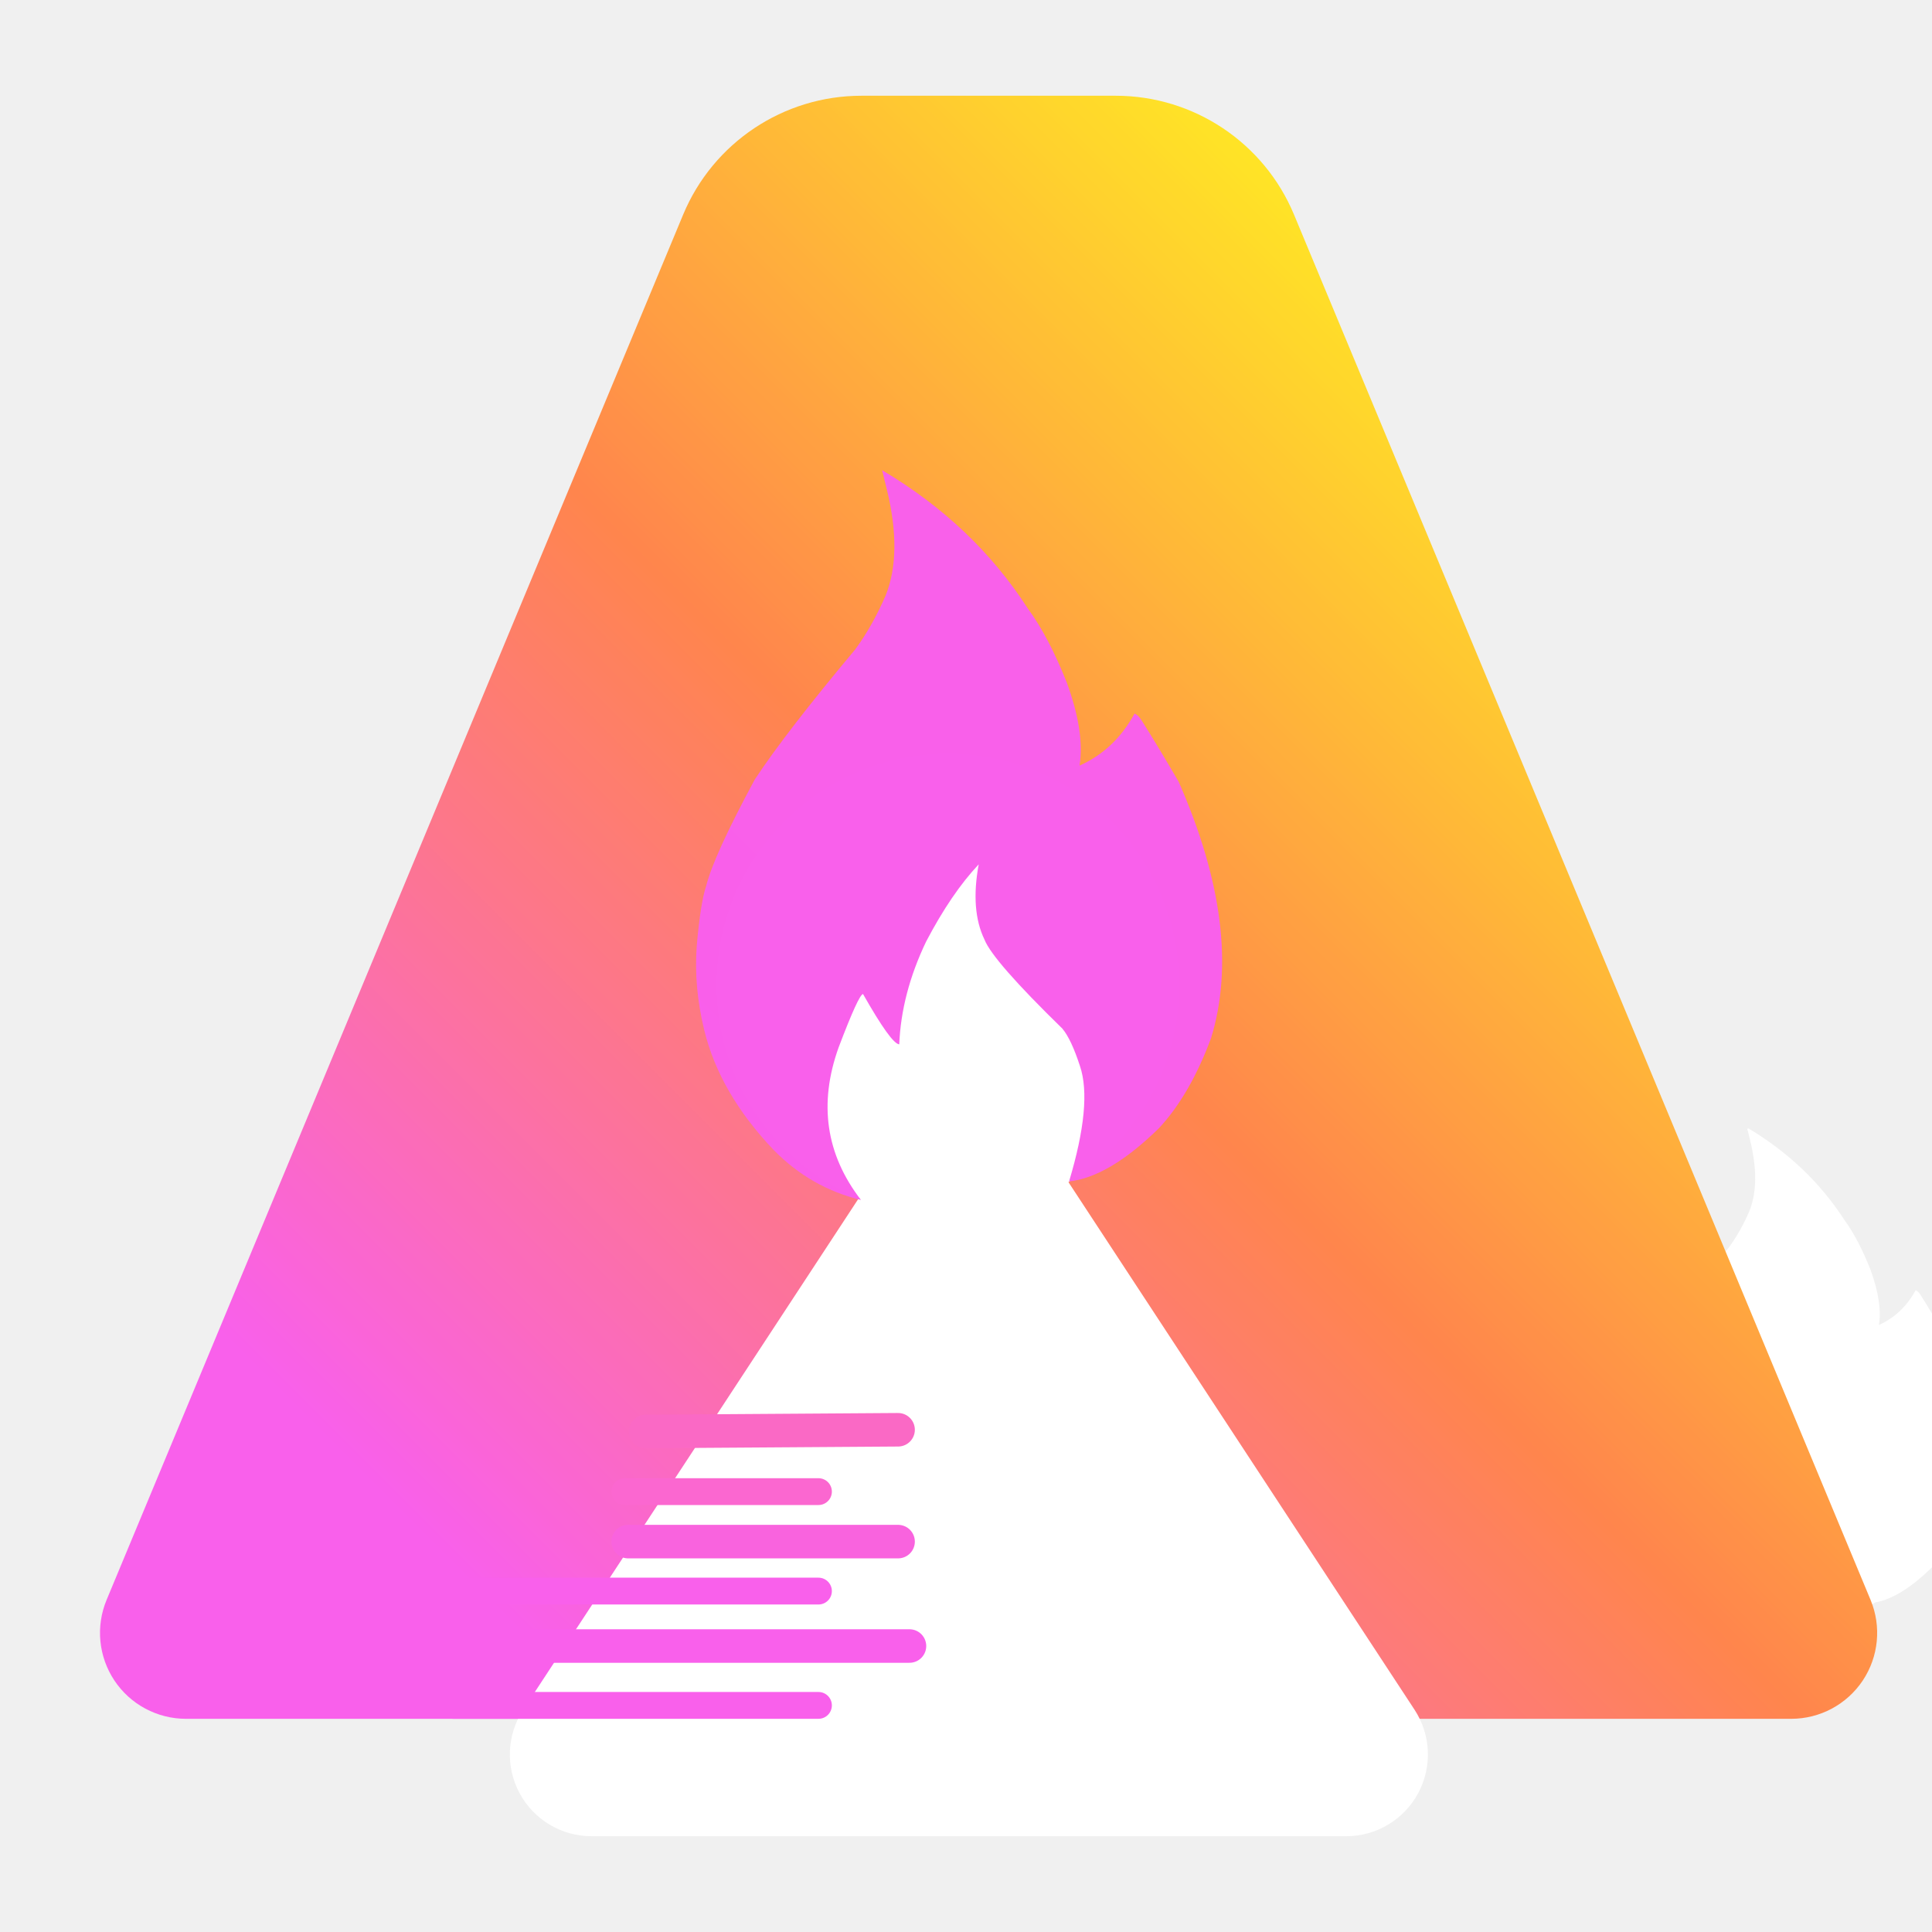
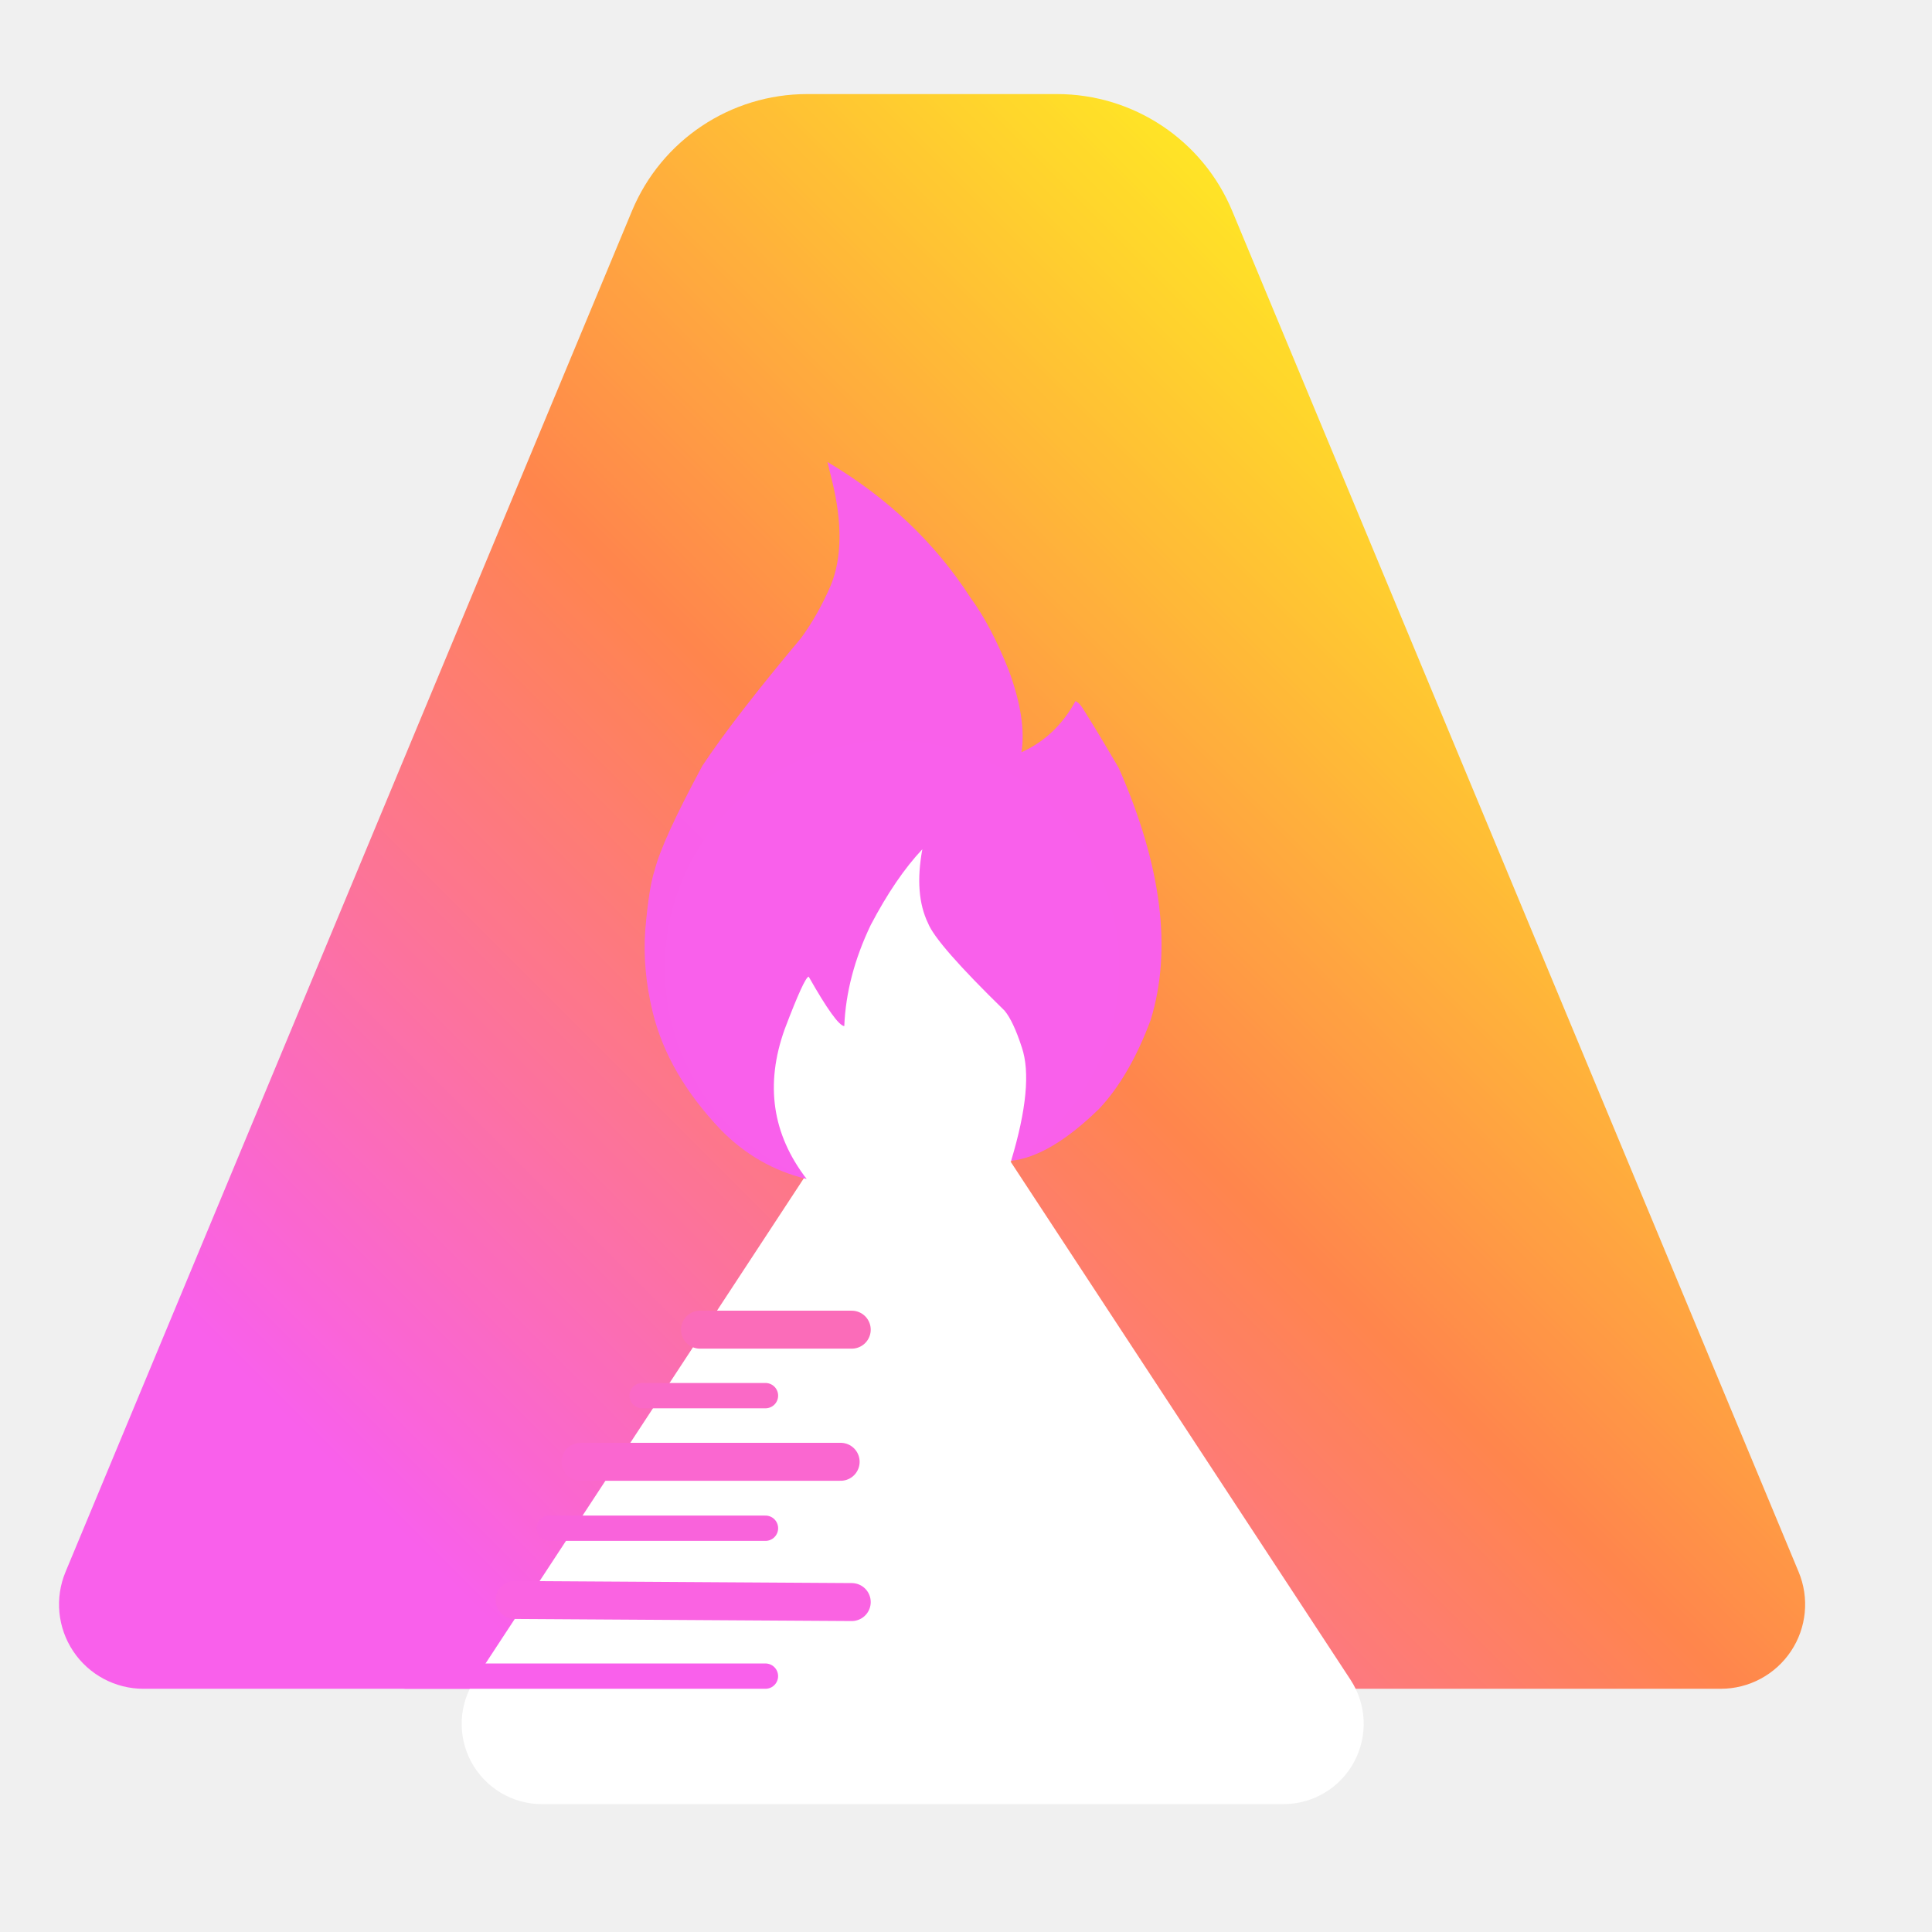
- <svg xmlns="http://www.w3.org/2000/svg" width="600" zoomAndPan="magnify" viewBox="0 0 450 450" height="600" preserveAspectRatio="xMidYMid meet" version="1.0">
+ <svg xmlns="http://www.w3.org/2000/svg" width="600" zoomAndPan="magnify" viewBox="0 0 450 457.92" height="600" preserveAspectRatio="xMidYMid meet" version="1.0">
  <defs>
-     <clipPath id="bf8d2e44df">
-       <path d="M 365.531 295.516 L 427.277 295.516 L 427.277 357.262 L 365.531 357.262 Z M 365.531 295.516 " clip-rule="nonzero" />
-     </clipPath>
-     <clipPath id="1f19bd661b">
-       <path d="M 396.406 295.516 C 379.355 295.516 365.531 309.34 365.531 326.391 C 365.531 343.441 379.355 357.262 396.406 357.262 C 413.457 357.262 427.277 343.441 427.277 326.391 C 427.277 309.34 413.457 295.516 396.406 295.516 Z M 396.406 295.516 " clip-rule="nonzero" />
-     </clipPath>
-     <clipPath id="4bb4e9ecc1">
-       <path d="M 0.531 0.516 L 62.277 0.516 L 62.277 62.262 L 0.531 62.262 Z M 0.531 0.516 " clip-rule="nonzero" />
-     </clipPath>
-     <clipPath id="942856bf28">
-       <path d="M 31.406 0.516 C 14.355 0.516 0.531 14.34 0.531 31.391 C 0.531 48.441 14.355 62.262 31.406 62.262 C 48.457 62.262 62.277 48.441 62.277 31.391 C 62.277 14.34 48.457 0.516 31.406 0.516 Z M 31.406 0.516 " clip-rule="nonzero" />
-     </clipPath>
-     <clipPath id="cec678d5b9">
-       <rect x="0" width="63" y="0" height="63" />
-     </clipPath>
-     <clipPath id="9034eb8d78">
-       <path d="M 355.52 240.609 L 428 240.609 L 428 353.855 L 355.52 353.855 Z M 355.52 240.609 " clip-rule="nonzero" />
-     </clipPath>
-     <clipPath id="52e4a630fc">
-       <path d="M 355.52 274.359 L 355.52 320.473 C 355.52 339.113 370.633 354.223 389.27 354.223 L 407.551 354.223 C 426.191 354.223 441.301 339.113 441.301 320.473 L 441.301 274.359 C 441.301 255.719 426.191 240.609 407.551 240.609 L 389.27 240.609 C 370.633 240.609 355.52 255.719 355.52 274.359 Z M 355.52 274.359 " clip-rule="nonzero" />
-     </clipPath>
-     <clipPath id="4161a6a159">
-       <path d="M 1 0.301 L 416 0.301 L 416 378.344 L 1 378.344 Z M 1 0.301 " clip-rule="nonzero" />
-     </clipPath>
-     <clipPath id="b930671ed4">
-       <path d="M 178.645 0.301 L 237.875 0.301 C 256.039 0.301 272.422 11.227 279.402 27.996 L 413.691 350.648 C 416.262 356.82 415.578 363.871 411.867 369.438 C 408.152 375 401.906 378.344 395.219 378.344 L 21.301 378.344 C 14.613 378.344 8.367 375 4.656 369.438 C 0.945 363.871 0.258 356.82 2.828 350.648 L 137.117 27.996 C 144.098 11.227 160.48 0.301 178.645 0.301 Z M 178.645 0.301 " clip-rule="nonzero" />
-     </clipPath>
-     <clipPath id="70b2d3f594">
-       <path d="M 0.285 0.301 L 414.223 0.301 L 414.223 378.344 L 0.285 378.344 Z M 0.285 0.301 " clip-rule="nonzero" />
-     </clipPath>
-     <clipPath id="d1c04667d2">
-       <path d="M 177.645 0.301 L 236.875 0.301 C 255.039 0.301 271.422 11.227 278.402 27.996 L 412.691 350.648 C 415.262 356.82 414.578 363.871 410.867 369.438 C 407.152 375 400.906 378.344 394.219 378.344 L 20.301 378.344 C 13.613 378.344 7.367 375 3.656 369.438 C -0.055 363.871 -0.742 356.82 1.828 350.648 L 136.117 27.996 C 143.098 11.227 159.48 0.301 177.645 0.301 Z M 177.645 0.301 " clip-rule="nonzero" />
-     </clipPath>
-     <linearGradient x1="12.842" gradientTransform="matrix(1.476732, 0, 0, 1.476732, -9.70559, 0.300393)" y1="262.076" x2="280.995" gradientUnits="userSpaceOnUse" y2="-6.076" id="46e4a4222a">
+     <clipPath id="d6ce5fc133">
+       <path d="M 10 22.297 L 424 22.297 L 424 400.273 L 10 400.273 Z M 10 22.297 " clip-rule="nonzero" />
+     </clipPath>
+     <clipPath id="345ff3450e">
+       <path d="M 187.352 22.297 L 246.57 22.297 C 264.73 22.297 281.109 33.223 288.09 49.988 L 422.355 372.582 C 424.926 378.758 424.242 385.805 420.531 391.367 C 416.82 396.934 410.574 400.273 403.887 400.273 L 30.035 400.273 C 23.348 400.273 17.102 396.934 13.391 391.367 C 9.68 385.805 8.996 378.758 11.566 372.582 L 145.832 49.988 C 152.809 33.223 169.191 22.297 187.352 22.297 Z M 187.352 22.297 " clip-rule="nonzero" />
+     </clipPath>
+     <clipPath id="d72511dabd">
+       <path d="M 0.023 0.297 L 413.887 0.297 L 413.887 378.273 L 0.023 378.273 Z M 0.023 0.297 " clip-rule="nonzero" />
+     </clipPath>
+     <clipPath id="18ed60e7b9">
+       <path d="M 177.352 0.297 L 236.57 0.297 C 254.73 0.297 271.109 11.223 278.09 27.988 L 412.355 350.582 C 414.926 356.758 414.242 363.805 410.531 369.367 C 406.82 374.934 400.574 378.273 393.887 378.273 L 20.035 378.273 C 13.348 378.273 7.102 374.934 3.391 369.367 C -0.32 363.805 -1.004 356.758 1.566 350.582 L 135.832 27.988 C 142.809 11.223 159.191 0.297 177.352 0.297 Z M 177.352 0.297 " clip-rule="nonzero" />
+     </clipPath>
+     <linearGradient x1="12.842" gradientTransform="matrix(1.476474, 0, 0, 1.476474, -9.967245, 0.296498)" y1="262.076" x2="280.995" gradientUnits="userSpaceOnUse" y2="-6.076" id="580709cbb8">
      <stop stop-opacity="1" stop-color="rgb(97.649%, 37.65%, 92.159%)" offset="0" />
      <stop stop-opacity="1" stop-color="rgb(97.649%, 37.65%, 92.159%)" offset="0.125" />
      <stop stop-opacity="1" stop-color="rgb(97.649%, 37.65%, 92.159%)" offset="0.141" />
      <stop stop-opacity="1" stop-color="rgb(97.649%, 37.65%, 92.159%)" offset="0.148" />
      <stop stop-opacity="1" stop-color="rgb(97.67%, 37.779%, 91.605%)" offset="0.152" />
      <stop stop-opacity="1" stop-color="rgb(97.691%, 37.909%, 91.052%)" offset="0.156" />
      <stop stop-opacity="1" stop-color="rgb(97.717%, 38.071%, 90.361%)" offset="0.16" />
      <stop stop-opacity="1" stop-color="rgb(97.743%, 38.232%, 89.67%)" offset="0.164" />
      <stop stop-opacity="1" stop-color="rgb(97.769%, 38.394%, 88.979%)" offset="0.168" />
      <stop stop-opacity="1" stop-color="rgb(97.797%, 38.556%, 88.287%)" offset="0.172" />
      <stop stop-opacity="1" stop-color="rgb(97.823%, 38.718%, 87.595%)" offset="0.176" />
      <stop stop-opacity="1" stop-color="rgb(97.849%, 38.879%, 86.903%)" offset="0.18" />
      <stop stop-opacity="1" stop-color="rgb(97.874%, 39.041%, 86.212%)" offset="0.184" />
      <stop stop-opacity="1" stop-color="rgb(97.9%, 39.204%, 85.521%)" offset="0.188" />
      <stop stop-opacity="1" stop-color="rgb(97.926%, 39.366%, 84.828%)" offset="0.191" />
      <stop stop-opacity="1" stop-color="rgb(97.954%, 39.528%, 84.137%)" offset="0.195" />
      <stop stop-opacity="1" stop-color="rgb(97.98%, 39.69%, 83.446%)" offset="0.199" />
      <stop stop-opacity="1" stop-color="rgb(98.006%, 39.851%, 82.755%)" offset="0.203" />
      <stop stop-opacity="1" stop-color="rgb(98.032%, 40.013%, 82.063%)" offset="0.207" />
      <stop stop-opacity="1" stop-color="rgb(98.059%, 40.175%, 81.372%)" offset="0.211" />
      <stop stop-opacity="1" stop-color="rgb(98.085%, 40.337%, 80.679%)" offset="0.215" />
      <stop stop-opacity="1" stop-color="rgb(98.111%, 40.5%, 79.988%)" offset="0.219" />
      <stop stop-opacity="1" stop-color="rgb(98.137%, 40.662%, 79.297%)" offset="0.223" />
      <stop stop-opacity="1" stop-color="rgb(98.163%, 40.823%, 78.606%)" offset="0.227" />
      <stop stop-opacity="1" stop-color="rgb(98.189%, 40.985%, 77.914%)" offset="0.23" />
      <stop stop-opacity="1" stop-color="rgb(98.216%, 41.147%, 77.223%)" offset="0.234" />
      <stop stop-opacity="1" stop-color="rgb(98.242%, 41.309%, 76.53%)" offset="0.238" />
      <stop stop-opacity="1" stop-color="rgb(98.268%, 41.47%, 75.839%)" offset="0.242" />
      <stop stop-opacity="1" stop-color="rgb(98.294%, 41.632%, 75.148%)" offset="0.246" />
      <stop stop-opacity="1" stop-color="rgb(98.32%, 41.795%, 74.457%)" offset="0.25" />
      <stop stop-opacity="1" stop-color="rgb(98.346%, 41.957%, 73.764%)" offset="0.254" />
      <stop stop-opacity="1" stop-color="rgb(98.373%, 42.119%, 73.073%)" offset="0.258" />
      <stop stop-opacity="1" stop-color="rgb(98.399%, 42.281%, 72.382%)" offset="0.262" />
      <stop stop-opacity="1" stop-color="rgb(98.425%, 42.442%, 71.69%)" offset="0.266" />
      <stop stop-opacity="1" stop-color="rgb(98.451%, 42.604%, 70.999%)" offset="0.27" />
      <stop stop-opacity="1" stop-color="rgb(98.479%, 42.767%, 70.308%)" offset="0.273" />
      <stop stop-opacity="1" stop-color="rgb(98.505%, 42.929%, 69.615%)" offset="0.277" />
      <stop stop-opacity="1" stop-color="rgb(98.531%, 43.091%, 68.924%)" offset="0.281" />
      <stop stop-opacity="1" stop-color="rgb(98.557%, 43.253%, 68.233%)" offset="0.285" />
      <stop stop-opacity="1" stop-color="rgb(98.582%, 43.414%, 67.542%)" offset="0.289" />
      <stop stop-opacity="1" stop-color="rgb(98.608%, 43.576%, 66.849%)" offset="0.293" />
      <stop stop-opacity="1" stop-color="rgb(98.636%, 43.738%, 66.158%)" offset="0.297" />
      <stop stop-opacity="1" stop-color="rgb(98.662%, 43.9%, 65.466%)" offset="0.301" />
      <stop stop-opacity="1" stop-color="rgb(98.688%, 44.063%, 64.775%)" offset="0.305" />
      <stop stop-opacity="1" stop-color="rgb(98.714%, 44.225%, 64.084%)" offset="0.309" />
      <stop stop-opacity="1" stop-color="rgb(98.74%, 44.386%, 63.393%)" offset="0.312" />
      <stop stop-opacity="1" stop-color="rgb(98.766%, 44.548%, 62.7%)" offset="0.316" />
      <stop stop-opacity="1" stop-color="rgb(98.793%, 44.71%, 62.009%)" offset="0.32" />
      <stop stop-opacity="1" stop-color="rgb(98.819%, 44.872%, 61.317%)" offset="0.324" />
      <stop stop-opacity="1" stop-color="rgb(98.845%, 45.033%, 60.626%)" offset="0.328" />
      <stop stop-opacity="1" stop-color="rgb(98.871%, 45.195%, 59.933%)" offset="0.332" />
      <stop stop-opacity="1" stop-color="rgb(98.898%, 45.358%, 59.242%)" offset="0.336" />
      <stop stop-opacity="1" stop-color="rgb(98.924%, 45.52%, 58.551%)" offset="0.34" />
      <stop stop-opacity="1" stop-color="rgb(98.95%, 45.682%, 57.86%)" offset="0.344" />
      <stop stop-opacity="1" stop-color="rgb(98.976%, 45.844%, 57.169%)" offset="0.348" />
      <stop stop-opacity="1" stop-color="rgb(99.002%, 46.005%, 56.477%)" offset="0.352" />
      <stop stop-opacity="1" stop-color="rgb(99.028%, 46.167%, 55.785%)" offset="0.355" />
      <stop stop-opacity="1" stop-color="rgb(99.055%, 46.329%, 55.093%)" offset="0.359" />
      <stop stop-opacity="1" stop-color="rgb(99.081%, 46.49%, 54.402%)" offset="0.363" />
      <stop stop-opacity="1" stop-color="rgb(99.107%, 46.654%, 53.711%)" offset="0.367" />
      <stop stop-opacity="1" stop-color="rgb(99.133%, 46.815%, 53.02%)" offset="0.371" />
      <stop stop-opacity="1" stop-color="rgb(99.159%, 46.977%, 52.328%)" offset="0.375" />
      <stop stop-opacity="1" stop-color="rgb(99.185%, 47.139%, 51.636%)" offset="0.379" />
      <stop stop-opacity="1" stop-color="rgb(99.213%, 47.301%, 50.945%)" offset="0.383" />
      <stop stop-opacity="1" stop-color="rgb(99.239%, 47.462%, 50.253%)" offset="0.387" />
      <stop stop-opacity="1" stop-color="rgb(99.265%, 47.624%, 49.562%)" offset="0.391" />
      <stop stop-opacity="1" stop-color="rgb(99.29%, 47.786%, 48.869%)" offset="0.395" />
      <stop stop-opacity="1" stop-color="rgb(99.318%, 47.949%, 48.178%)" offset="0.398" />
      <stop stop-opacity="1" stop-color="rgb(99.344%, 48.111%, 47.487%)" offset="0.402" />
      <stop stop-opacity="1" stop-color="rgb(99.37%, 48.273%, 46.796%)" offset="0.406" />
      <stop stop-opacity="1" stop-color="rgb(99.396%, 48.434%, 46.104%)" offset="0.41" />
      <stop stop-opacity="1" stop-color="rgb(99.422%, 48.596%, 45.413%)" offset="0.414" />
      <stop stop-opacity="1" stop-color="rgb(99.448%, 48.758%, 44.72%)" offset="0.418" />
      <stop stop-opacity="1" stop-color="rgb(99.475%, 48.92%, 44.029%)" offset="0.422" />
      <stop stop-opacity="1" stop-color="rgb(99.501%, 49.081%, 43.338%)" offset="0.426" />
      <stop stop-opacity="1" stop-color="rgb(99.527%, 49.245%, 42.647%)" offset="0.43" />
      <stop stop-opacity="1" stop-color="rgb(99.553%, 49.406%, 41.954%)" offset="0.434" />
      <stop stop-opacity="1" stop-color="rgb(99.579%, 49.568%, 41.263%)" offset="0.438" />
      <stop stop-opacity="1" stop-color="rgb(99.605%, 49.73%, 40.572%)" offset="0.441" />
      <stop stop-opacity="1" stop-color="rgb(99.632%, 49.892%, 39.88%)" offset="0.445" />
      <stop stop-opacity="1" stop-color="rgb(99.658%, 50.053%, 39.189%)" offset="0.449" />
      <stop stop-opacity="1" stop-color="rgb(99.684%, 50.217%, 38.498%)" offset="0.453" />
      <stop stop-opacity="1" stop-color="rgb(99.71%, 50.378%, 37.805%)" offset="0.457" />
      <stop stop-opacity="1" stop-color="rgb(99.738%, 50.54%, 37.114%)" offset="0.461" />
      <stop stop-opacity="1" stop-color="rgb(99.763%, 50.702%, 36.423%)" offset="0.465" />
      <stop stop-opacity="1" stop-color="rgb(99.789%, 50.864%, 35.732%)" offset="0.469" />
      <stop stop-opacity="1" stop-color="rgb(99.815%, 51.025%, 35.04%)" offset="0.473" />
      <stop stop-opacity="1" stop-color="rgb(99.841%, 51.187%, 34.349%)" offset="0.477" />
      <stop stop-opacity="1" stop-color="rgb(99.867%, 51.349%, 33.656%)" offset="0.48" />
      <stop stop-opacity="1" stop-color="rgb(99.895%, 51.512%, 32.965%)" offset="0.484" />
      <stop stop-opacity="1" stop-color="rgb(99.921%, 51.674%, 32.274%)" offset="0.488" />
      <stop stop-opacity="1" stop-color="rgb(99.947%, 51.836%, 31.583%)" offset="0.492" />
      <stop stop-opacity="1" stop-color="rgb(99.973%, 51.997%, 30.89%)" offset="0.496" />
      <stop stop-opacity="1" stop-color="rgb(99.998%, 52.159%, 30.199%)" offset="0.5" />
      <stop stop-opacity="1" stop-color="rgb(99.998%, 52.644%, 29.997%)" offset="0.504" />
      <stop stop-opacity="1" stop-color="rgb(100%, 53.131%, 29.796%)" offset="0.508" />
      <stop stop-opacity="1" stop-color="rgb(100%, 53.616%, 29.594%)" offset="0.512" />
      <stop stop-opacity="1" stop-color="rgb(100%, 54.103%, 29.395%)" offset="0.516" />
      <stop stop-opacity="1" stop-color="rgb(100%, 54.588%, 29.193%)" offset="0.52" />
      <stop stop-opacity="1" stop-color="rgb(100%, 55.074%, 28.992%)" offset="0.523" />
      <stop stop-opacity="1" stop-color="rgb(100%, 55.559%, 28.79%)" offset="0.527" />
      <stop stop-opacity="1" stop-color="rgb(100%, 56.046%, 28.589%)" offset="0.531" />
      <stop stop-opacity="1" stop-color="rgb(100%, 56.531%, 28.387%)" offset="0.535" />
      <stop stop-opacity="1" stop-color="rgb(100%, 57.018%, 28.186%)" offset="0.539" />
      <stop stop-opacity="1" stop-color="rgb(100%, 57.503%, 27.985%)" offset="0.543" />
      <stop stop-opacity="1" stop-color="rgb(100%, 57.99%, 27.783%)" offset="0.547" />
      <stop stop-opacity="1" stop-color="rgb(100%, 58.475%, 27.582%)" offset="0.551" />
      <stop stop-opacity="1" stop-color="rgb(100%, 58.961%, 27.38%)" offset="0.555" />
      <stop stop-opacity="1" stop-color="rgb(100%, 59.447%, 27.179%)" offset="0.559" />
      <stop stop-opacity="1" stop-color="rgb(100%, 59.932%, 26.978%)" offset="0.562" />
      <stop stop-opacity="1" stop-color="rgb(100%, 60.417%, 26.776%)" offset="0.566" />
      <stop stop-opacity="1" stop-color="rgb(100%, 60.904%, 26.575%)" offset="0.57" />
      <stop stop-opacity="1" stop-color="rgb(100%, 61.389%, 26.373%)" offset="0.574" />
      <stop stop-opacity="1" stop-color="rgb(100%, 61.876%, 26.172%)" offset="0.578" />
      <stop stop-opacity="1" stop-color="rgb(100%, 62.361%, 25.97%)" offset="0.582" />
      <stop stop-opacity="1" stop-color="rgb(100%, 62.848%, 25.769%)" offset="0.586" />
      <stop stop-opacity="1" stop-color="rgb(100%, 63.333%, 25.568%)" offset="0.59" />
      <stop stop-opacity="1" stop-color="rgb(100%, 63.818%, 25.368%)" offset="0.594" />
      <stop stop-opacity="1" stop-color="rgb(100%, 64.304%, 25.166%)" offset="0.598" />
      <stop stop-opacity="1" stop-color="rgb(100%, 64.79%, 24.965%)" offset="0.602" />
      <stop stop-opacity="1" stop-color="rgb(100%, 65.276%, 24.763%)" offset="0.605" />
      <stop stop-opacity="1" stop-color="rgb(100%, 65.762%, 24.562%)" offset="0.609" />
      <stop stop-opacity="1" stop-color="rgb(100%, 66.248%, 24.361%)" offset="0.613" />
      <stop stop-opacity="1" stop-color="rgb(100%, 66.734%, 24.159%)" offset="0.617" />
      <stop stop-opacity="1" stop-color="rgb(100%, 67.22%, 23.958%)" offset="0.621" />
      <stop stop-opacity="1" stop-color="rgb(100%, 67.706%, 23.756%)" offset="0.625" />
      <stop stop-opacity="1" stop-color="rgb(100%, 68.192%, 23.555%)" offset="0.629" />
      <stop stop-opacity="1" stop-color="rgb(100%, 68.677%, 23.354%)" offset="0.633" />
      <stop stop-opacity="1" stop-color="rgb(100%, 69.162%, 23.152%)" offset="0.637" />
      <stop stop-opacity="1" stop-color="rgb(100%, 69.649%, 22.951%)" offset="0.641" />
      <stop stop-opacity="1" stop-color="rgb(100%, 70.134%, 22.749%)" offset="0.645" />
      <stop stop-opacity="1" stop-color="rgb(100%, 70.621%, 22.548%)" offset="0.648" />
      <stop stop-opacity="1" stop-color="rgb(100%, 71.106%, 22.346%)" offset="0.652" />
      <stop stop-opacity="1" stop-color="rgb(100%, 71.593%, 22.145%)" offset="0.656" />
      <stop stop-opacity="1" stop-color="rgb(100%, 72.078%, 21.944%)" offset="0.66" />
      <stop stop-opacity="1" stop-color="rgb(100%, 72.563%, 21.742%)" offset="0.664" />
      <stop stop-opacity="1" stop-color="rgb(100%, 73.048%, 21.541%)" offset="0.668" />
      <stop stop-opacity="1" stop-color="rgb(100%, 73.535%, 21.341%)" offset="0.672" />
      <stop stop-opacity="1" stop-color="rgb(100%, 74.02%, 21.14%)" offset="0.676" />
      <stop stop-opacity="1" stop-color="rgb(100%, 74.507%, 20.938%)" offset="0.68" />
      <stop stop-opacity="1" stop-color="rgb(100%, 74.992%, 20.737%)" offset="0.684" />
      <stop stop-opacity="1" stop-color="rgb(100%, 75.479%, 20.535%)" offset="0.688" />
      <stop stop-opacity="1" stop-color="rgb(100%, 75.964%, 20.334%)" offset="0.691" />
      <stop stop-opacity="1" stop-color="rgb(100%, 76.451%, 20.132%)" offset="0.695" />
      <stop stop-opacity="1" stop-color="rgb(100%, 76.936%, 19.931%)" offset="0.699" />
      <stop stop-opacity="1" stop-color="rgb(100%, 77.422%, 19.73%)" offset="0.703" />
      <stop stop-opacity="1" stop-color="rgb(100%, 77.907%, 19.528%)" offset="0.707" />
      <stop stop-opacity="1" stop-color="rgb(100%, 78.394%, 19.327%)" offset="0.711" />
      <stop stop-opacity="1" stop-color="rgb(100%, 78.879%, 19.125%)" offset="0.715" />
      <stop stop-opacity="1" stop-color="rgb(100%, 79.366%, 18.924%)" offset="0.719" />
      <stop stop-opacity="1" stop-color="rgb(100%, 79.851%, 18.723%)" offset="0.723" />
      <stop stop-opacity="1" stop-color="rgb(100%, 80.338%, 18.521%)" offset="0.727" />
      <stop stop-opacity="1" stop-color="rgb(100%, 80.823%, 18.32%)" offset="0.73" />
      <stop stop-opacity="1" stop-color="rgb(100%, 81.31%, 18.118%)" offset="0.734" />
      <stop stop-opacity="1" stop-color="rgb(100%, 81.795%, 17.917%)" offset="0.738" />
      <stop stop-opacity="1" stop-color="rgb(100%, 82.28%, 17.715%)" offset="0.742" />
      <stop stop-opacity="1" stop-color="rgb(100%, 82.765%, 17.514%)" offset="0.746" />
      <stop stop-opacity="1" stop-color="rgb(100%, 83.252%, 17.314%)" offset="0.75" />
      <stop stop-opacity="1" stop-color="rgb(100%, 83.737%, 17.113%)" offset="0.754" />
      <stop stop-opacity="1" stop-color="rgb(100%, 84.224%, 16.911%)" offset="0.758" />
      <stop stop-opacity="1" stop-color="rgb(100%, 84.709%, 16.71%)" offset="0.762" />
      <stop stop-opacity="1" stop-color="rgb(100%, 85.196%, 16.508%)" offset="0.766" />
      <stop stop-opacity="1" stop-color="rgb(100%, 85.681%, 16.307%)" offset="0.77" />
      <stop stop-opacity="1" stop-color="rgb(100%, 86.166%, 16.106%)" offset="0.773" />
      <stop stop-opacity="1" stop-color="rgb(100%, 86.652%, 15.904%)" offset="0.777" />
      <stop stop-opacity="1" stop-color="rgb(100%, 87.138%, 15.703%)" offset="0.781" />
      <stop stop-opacity="1" stop-color="rgb(100%, 87.624%, 15.501%)" offset="0.785" />
      <stop stop-opacity="1" stop-color="rgb(100%, 88.11%, 15.3%)" offset="0.789" />
      <stop stop-opacity="1" stop-color="rgb(100%, 88.596%, 15.099%)" offset="0.793" />
      <stop stop-opacity="1" stop-color="rgb(100%, 89.082%, 14.897%)" offset="0.797" />
      <stop stop-opacity="1" stop-color="rgb(100%, 89.568%, 14.696%)" offset="0.801" />
      <stop stop-opacity="1" stop-color="rgb(100%, 90.054%, 14.494%)" offset="0.805" />
      <stop stop-opacity="1" stop-color="rgb(100%, 90.54%, 14.293%)" offset="0.809" />
      <stop stop-opacity="1" stop-color="rgb(100%, 91.025%, 14.091%)" offset="0.812" />
      <stop stop-opacity="1" stop-color="rgb(100%, 91.51%, 13.89%)" offset="0.816" />
      <stop stop-opacity="1" stop-color="rgb(100%, 91.997%, 13.689%)" offset="0.82" />
      <stop stop-opacity="1" stop-color="rgb(100%, 92.482%, 13.487%)" offset="0.824" />
      <stop stop-opacity="1" stop-color="rgb(100%, 92.969%, 13.287%)" offset="0.828" />
      <stop stop-opacity="1" stop-color="rgb(100%, 93.454%, 13.086%)" offset="0.832" />
      <stop stop-opacity="1" stop-color="rgb(100%, 93.941%, 12.885%)" offset="0.836" />
      <stop stop-opacity="1" stop-color="rgb(100%, 94.426%, 12.683%)" offset="0.84" />
      <stop stop-opacity="1" stop-color="rgb(100%, 94.911%, 12.482%)" offset="0.844" />
      <stop stop-opacity="1" stop-color="rgb(100%, 95.3%, 12.32%)" offset="0.848" />
      <stop stop-opacity="1" stop-color="rgb(100%, 95.689%, 12.16%)" offset="0.852" />
      <stop stop-opacity="1" stop-color="rgb(100%, 95.689%, 12.16%)" offset="0.859" />
      <stop stop-opacity="1" stop-color="rgb(100%, 95.689%, 12.16%)" offset="0.875" />
      <stop stop-opacity="1" stop-color="rgb(100%, 95.689%, 12.16%)" offset="1" />
    </linearGradient>
-     <clipPath id="8cc65563d8">
-       <rect x="0" width="415" y="0" height="379" />
-     </clipPath>
-     <clipPath id="044444d27e">
-       <path d="M 96.582 237 L 310.672 237 L 310.672 405.691 L 96.582 405.691 Z M 96.582 237 " clip-rule="nonzero" />
-     </clipPath>
-     <clipPath id="73de64772c">
-       <path d="M 223.008 247.469 L 307.469 376.219 C 311.305 382.066 311.625 389.547 308.301 395.699 C 304.98 401.855 298.547 405.691 291.555 405.691 L 115.785 405.691 C 108.793 405.691 102.363 401.855 99.039 395.699 C 95.715 389.547 96.035 382.066 99.871 376.219 L 184.336 247.469 C 188.609 240.953 195.879 237.027 203.672 237.027 C 211.465 237.027 218.73 240.953 223.008 247.469 Z M 223.008 247.469 " clip-rule="nonzero" />
-     </clipPath>
-     <clipPath id="d60602b7ee">
-       <path d="M 0.582 0 L 214.672 0 L 214.672 168.691 L 0.582 168.691 Z M 0.582 0 " clip-rule="nonzero" />
-     </clipPath>
-     <clipPath id="3ded7f6a15">
-       <path d="M 127.008 10.469 L 211.469 139.219 C 215.305 145.066 215.625 152.547 212.301 158.699 C 208.98 164.855 202.547 168.691 195.555 168.691 L 19.785 168.691 C 12.793 168.691 6.363 164.855 3.039 158.699 C -0.285 152.547 0.035 145.066 3.871 139.219 L 88.336 10.469 C 92.609 3.953 99.879 0.027 107.672 0.027 C 115.465 0.027 122.73 3.953 127.008 10.469 Z M 127.008 10.469 " clip-rule="nonzero" />
-     </clipPath>
-     <clipPath id="d0f6c1e174">
-       <rect x="0" width="215" y="0" height="169" />
-     </clipPath>
-     <clipPath id="88aca89586">
-       <path d="M 144.984 153.578 L 252.625 153.578 L 252.625 261.219 L 144.984 261.219 Z M 144.984 153.578 " clip-rule="nonzero" />
-     </clipPath>
-     <clipPath id="f67b250d8f">
-       <path d="M 198.805 153.578 C 169.082 153.578 144.984 177.676 144.984 207.398 C 144.984 237.121 169.082 261.219 198.805 261.219 C 228.527 261.219 252.625 237.121 252.625 207.398 C 252.625 177.676 228.527 153.578 198.805 153.578 Z M 198.805 153.578 " clip-rule="nonzero" />
-     </clipPath>
-     <clipPath id="b0a7836fee">
-       <path d="M 0.984 0.578 L 108.625 0.578 L 108.625 108.219 L 0.984 108.219 Z M 0.984 0.578 " clip-rule="nonzero" />
-     </clipPath>
-     <clipPath id="4253bc6301">
-       <path d="M 54.805 0.578 C 25.082 0.578 0.984 24.676 0.984 54.398 C 0.984 84.121 25.082 108.219 54.805 108.219 C 84.527 108.219 108.625 84.121 108.625 54.398 C 108.625 24.676 84.527 0.578 54.805 0.578 Z M 54.805 0.578 " clip-rule="nonzero" />
-     </clipPath>
-     <clipPath id="1a35b76bd6">
+     <clipPath id="d106326204">
+       <rect x="0" width="414" y="0" height="379" />
+     </clipPath>
+     <clipPath id="d693b084aa">
+       <path d="M 105.293 258.277 L 319.348 258.277 L 319.348 427.613 L 105.293 427.613 Z M 105.293 258.277 " clip-rule="nonzero" />
+     </clipPath>
+     <clipPath id="4f6c5d03d4">
+       <path d="M 231.695 269.418 L 316.145 398.145 C 319.98 403.992 320.301 411.473 316.977 417.625 C 313.656 423.781 307.227 427.613 300.23 427.613 L 124.496 427.613 C 117.504 427.613 111.074 423.781 107.75 417.625 C 104.43 411.473 104.75 403.992 108.586 398.145 L 193.031 269.418 C 197.305 262.906 204.574 258.98 212.363 258.98 C 220.156 258.98 227.422 262.906 231.695 269.418 Z M 231.695 269.418 " clip-rule="nonzero" />
+     </clipPath>
+     <clipPath id="0a8179eab8">
+       <path d="M 0.293 0.914 L 214.348 0.914 L 214.348 169.613 L 0.293 169.613 Z M 0.293 0.914 " clip-rule="nonzero" />
+     </clipPath>
+     <clipPath id="31ff0fb56f">
+       <path d="M 126.695 11.418 L 211.145 140.145 C 214.98 145.992 215.301 153.473 211.977 159.625 C 208.656 165.781 202.227 169.613 195.23 169.613 L 19.496 169.613 C 12.504 169.613 6.074 165.781 2.75 159.625 C -0.57 153.473 -0.25 145.992 3.586 140.145 L 88.031 11.418 C 92.305 4.906 99.574 0.98 107.363 0.98 C 115.156 0.98 122.422 4.906 126.695 11.418 Z M 126.695 11.418 " clip-rule="nonzero" />
+     </clipPath>
+     <clipPath id="ed0b7f1066">
+       <rect x="0" width="215" y="0" height="170" />
+     </clipPath>
+     <clipPath id="d892561905">
+       <path d="M 153.699 175.551 L 261.316 175.551 L 261.316 283.168 L 153.699 283.168 Z M 153.699 175.551 " clip-rule="nonzero" />
+     </clipPath>
+     <clipPath id="8d96df595e">
+       <path d="M 207.508 175.551 C 177.789 175.551 153.699 199.641 153.699 229.359 C 153.699 259.078 177.789 283.168 207.508 283.168 C 237.227 283.168 261.316 259.078 261.316 229.359 C 261.316 199.641 237.227 175.551 207.508 175.551 Z M 207.508 175.551 " clip-rule="nonzero" />
+     </clipPath>
+     <clipPath id="b13360f697">
+       <path d="M 0.699 0.551 L 108.316 0.551 L 108.316 108.168 L 0.699 108.168 Z M 0.699 0.551 " clip-rule="nonzero" />
+     </clipPath>
+     <clipPath id="f0a952a9a5">
+       <path d="M 54.508 0.551 C 24.789 0.551 0.699 24.641 0.699 54.359 C 0.699 84.078 24.789 108.168 54.508 108.168 C 84.227 108.168 108.316 84.078 108.316 54.359 C 108.316 24.641 84.227 0.551 54.508 0.551 Z M 54.508 0.551 " clip-rule="nonzero" />
+     </clipPath>
+     <clipPath id="db6fb7b368">
      <rect x="0" width="109" y="0" height="109" />
    </clipPath>
-     <clipPath id="42d6a2a399">
-       <path d="M 140 87.508 L 263 87.508 L 263 257.773 L 140 257.773 Z M 140 87.508 " clip-rule="nonzero" />
-     </clipPath>
-     <clipPath id="af53dfd355">
-       <path d="M 139.508 121.258 L 139.508 223.734 C 139.508 242.375 154.617 257.484 173.258 257.484 L 234.09 257.484 C 252.727 257.484 267.84 242.375 267.84 223.734 L 267.84 121.258 C 267.84 102.621 252.727 87.508 234.09 87.508 L 173.258 87.508 C 154.617 87.508 139.508 102.621 139.508 121.258 Z M 139.508 121.258 " clip-rule="nonzero" />
-     </clipPath>
-     <clipPath id="fca37521bd">
-       <rect x="0" width="428" y="0" height="406" />
+     <clipPath id="4d17b5ab9b">
+       <path d="M 148.219 109.488 L 272 109.488 L 272 279.711 L 148.219 279.711 Z M 148.219 109.488 " clip-rule="nonzero" />
+     </clipPath>
+     <clipPath id="076ae78987">
+       <path d="M 148.219 143.234 L 148.219 245.691 C 148.219 264.328 163.328 279.438 181.961 279.438 L 242.785 279.438 C 261.422 279.438 276.527 264.328 276.527 245.691 L 276.527 143.234 C 276.527 124.598 261.422 109.488 242.785 109.488 L 181.961 109.488 C 163.328 109.488 148.219 124.598 148.219 143.234 Z M 148.219 143.234 " clip-rule="nonzero" />
    </clipPath>
  </defs>
-   <g transform="matrix(1, 0, 0, 1, 22, 22)">
-     <g clip-path="url(#fca37521bd)">
-       <g clip-path="url(#bf8d2e44df)">
-         <g clip-path="url(#1f19bd661b)">
-           <g transform="matrix(1, 0, 0, 1, 365, 295)">
-             <g clip-path="url(#cec678d5b9)">
-               <g clip-path="url(#4bb4e9ecc1)">
-                 <g clip-path="url(#942856bf28)">
-                   <path fill="#ffffff" d="M 0.531 0.516 L 62.277 0.516 L 62.277 62.262 L 0.531 62.262 Z M 0.531 0.516 " fill-opacity="1" fill-rule="nonzero" />
-                 </g>
-               </g>
+   <g clip-path="url(#d6ce5fc133)">
+     <g clip-path="url(#345ff3450e)">
+       <g transform="matrix(1, 0, 0, 1, 10, 22)">
+         <g clip-path="url(#d106326204)">
+           <g clip-path="url(#d72511dabd)">
+             <g clip-path="url(#18ed60e7b9)">
+               <path fill="url(#580709cbb8)" d="M 0.023 0.297 L 0.023 378.273 L 413.887 378.273 L 413.887 0.297 Z M 0.023 0.297 " fill-rule="nonzero" />
            </g>
          </g>
        </g>
      </g>
-       <g clip-path="url(#9034eb8d78)">
-         <g clip-path="url(#52e4a630fc)">
-           <path fill="#ffffff" d="M 384.898 240.613 L 385.637 243.613 C 387.27 250.277 387.203 255.789 385.438 260.145 C 384.074 263.297 382.5 266.09 380.715 268.516 C 373.535 277.094 368.32 283.848 365.07 288.773 C 360.824 296.656 358.309 302.16 357.523 305.293 C 356.914 307.094 356.418 310.238 356.039 314.723 C 355.73 318.965 356.117 323.309 357.199 327.746 C 358.793 334.332 362.402 340.57 368.027 346.465 C 371.871 350.383 376.395 352.973 381.605 354.23 C 376.145 347.152 374.988 339.234 378.133 330.477 C 380.211 324.996 381.477 322.23 381.93 322.168 C 384.852 327.328 386.73 329.941 387.566 330.008 C 387.781 324.73 389.176 319.395 391.75 314.004 C 394.379 308.992 397.105 304.988 399.938 301.984 C 399.062 306.746 399.363 310.648 400.84 313.695 C 401.699 315.891 405.742 320.508 412.965 327.555 C 413.887 328.66 414.801 330.605 415.707 333.391 C 417.012 337.254 416.445 343.238 414.004 351.348 C 418.156 350.895 422.82 348.133 427.996 343.062 C 431.203 339.629 433.91 334.961 436.109 329.055 C 439.547 317.891 437.863 304.574 431.059 289.102 C 428.754 285.156 426.859 282.02 425.375 279.688 C 424.988 279.047 424.598 278.656 424.199 278.512 C 422.145 282.273 419.293 284.973 415.641 286.605 C 416.203 283.168 415.543 278.871 413.668 273.715 C 411.785 268.957 409.758 265.098 407.582 262.137 C 401.953 253.414 394.395 246.242 384.898 240.613 " fill-opacity="0.996" fill-rule="nonzero" />
-         </g>
-       </g>
-       <g clip-path="url(#4161a6a159)">
-         <g clip-path="url(#b930671ed4)">
-           <g transform="matrix(1, 0, 0, 1, 1, -0.000000000000003553)">
-             <g clip-path="url(#8cc65563d8)">
-               <g clip-path="url(#70b2d3f594)">
-                 <g clip-path="url(#d1c04667d2)">
-                   <path fill="url(#46e4a4222a)" d="M 0.285 0.301 L 0.285 378.344 L 414.223 378.344 L 414.223 0.301 Z M 0.285 0.301 " fill-rule="nonzero" />
-                 </g>
-               </g>
+     </g>
+   </g>
+   <g clip-path="url(#d693b084aa)">
+     <g clip-path="url(#4f6c5d03d4)">
+       <g transform="matrix(1, 0, 0, 1, 105, 258)">
+         <g clip-path="url(#ed0b7f1066)">
+           <g clip-path="url(#0a8179eab8)">
+             <g clip-path="url(#31ff0fb56f)">
+               <path fill="#ffffff" d="M 230.477 169.613 L -15.832 169.613 L -15.832 -18.051 L 230.477 -18.051 Z M 230.477 169.613 " fill-opacity="1" fill-rule="nonzero" />
            </g>
          </g>
        </g>
      </g>
-       <g clip-path="url(#044444d27e)">
-         <g clip-path="url(#73de64772c)">
-           <g transform="matrix(1, 0, 0, 1, 96, 237)">
-             <g clip-path="url(#d0f6c1e174)">
-               <g clip-path="url(#d60602b7ee)">
-                 <g clip-path="url(#3ded7f6a15)">
-                   <path fill="#ffffff" d="M 230.805 168.691 L -15.551 168.691 L -15.551 -19.008 L 230.805 -19.008 Z M 230.805 168.691 " fill-opacity="1" fill-rule="nonzero" />
-                 </g>
-               </g>
+     </g>
+   </g>
+   <g clip-path="url(#d892561905)">
+     <g clip-path="url(#8d96df595e)">
+       <g transform="matrix(1, 0, 0, 1, 153, 175)">
+         <g clip-path="url(#db6fb7b368)">
+           <g clip-path="url(#b13360f697)">
+             <g clip-path="url(#f0a952a9a5)">
+               <path fill="#ffffff" d="M 0.699 0.551 L 108.316 0.551 L 108.316 108.168 L 0.699 108.168 Z M 0.699 0.551 " fill-opacity="1" fill-rule="nonzero" />
            </g>
          </g>
        </g>
      </g>
-       <path stroke-linecap="round" transform="matrix(0.78102, 0, 0, 0.78102, 120.4004, 322.3034)" fill="none" stroke-linejoin="miter" d="M 3.999 3.998 L 61.756 3.998 " stroke="#fb67d0" stroke-width="8" stroke-opacity="1" stroke-miterlimit="4" />
-       <path stroke-linecap="round" transform="matrix(0.78102, 0, 0, 0.78102, 120.41, 333.1661)" fill="none" stroke-linejoin="miter" d="M 5.002 4.999 L 85.49 4.999 " stroke="#f963de" stroke-width="10" stroke-opacity="1" stroke-miterlimit="4" />
-       <path stroke-linecap="round" transform="matrix(0.78102, 0, 0, 0.78102, 83.63559, 345.4703)" fill="none" stroke-linejoin="miter" d="M 3.998 3.999 L 108.828 3.999 " stroke="#f960eb" stroke-width="8" stroke-opacity="1" stroke-miterlimit="4" />
-       <path stroke-linecap="round" transform="matrix(0.78102, 0, 0, 0.78102, 86.18847, 357.4874)" fill="none" stroke-linejoin="miter" d="M 5 4.998 L 132.703 4.998 " stroke="#f960eb" stroke-width="10" stroke-opacity="1" stroke-miterlimit="4" />
-       <path stroke-linecap="round" transform="matrix(0.781002, -0.00533261, 0.00533261, 0.781002, 124.4524, 307.5427)" fill="none" stroke-linejoin="miter" d="M 4.998 5.001 L 80.282 5 " stroke="#fa69c5" stroke-width="10" stroke-opacity="1" stroke-miterlimit="4" />
-       <path stroke-linecap="round" transform="matrix(0.78102, 0, 0, 0.78102, 80.53852, 372.0957)" fill="none" stroke-linejoin="miter" d="M 4.002 3.999 L 112.794 3.999 " stroke="#f960eb" stroke-width="8" stroke-opacity="1" stroke-miterlimit="4" />
-       <g clip-path="url(#88aca89586)">
-         <g clip-path="url(#f67b250d8f)">
-           <g transform="matrix(1, 0, 0, 1, 144, 153)">
-             <g clip-path="url(#1a35b76bd6)">
-               <g clip-path="url(#b0a7836fee)">
-                 <g clip-path="url(#4253bc6301)">
-                   <path fill="#ffffff" d="M 0.984 0.578 L 108.625 0.578 L 108.625 108.219 L 0.984 108.219 Z M 0.984 0.578 " fill-opacity="1" fill-rule="nonzero" />
-                 </g>
-               </g>
-             </g>
-           </g>
-         </g>
-       </g>
-       <g clip-path="url(#42d6a2a399)">
-         <g clip-path="url(#af53dfd355)">
-           <path fill="#f960eb" d="M 183.461 87.52 L 184.562 92.004 C 187.004 101.973 186.902 110.219 184.266 116.738 C 182.223 121.453 179.867 125.629 177.199 129.258 C 166.457 142.094 158.656 152.195 153.797 159.566 C 147.441 171.355 143.68 179.594 142.504 184.277 C 141.594 186.973 140.852 191.676 140.281 198.383 C 139.82 204.734 140.398 211.227 142.016 217.871 C 144.406 227.719 149.805 237.055 158.219 245.871 C 163.965 251.734 170.738 255.605 178.535 257.492 C 170.363 246.902 168.629 235.059 173.336 221.953 C 176.445 213.758 178.34 209.617 179.016 209.527 C 183.387 217.242 186.199 221.152 187.453 221.25 C 187.77 213.355 189.855 205.375 193.711 197.312 C 197.641 189.812 201.723 183.82 205.957 179.328 C 204.645 186.449 205.098 192.289 207.305 196.848 C 208.594 200.133 214.641 207.043 225.445 217.582 C 226.828 219.238 228.195 222.148 229.547 226.316 C 231.5 232.094 230.652 241.047 227.004 253.18 C 233.215 252.504 240.191 248.371 247.934 240.785 C 252.73 235.648 256.777 228.664 260.07 219.828 C 265.211 203.125 262.695 183.203 252.52 160.055 C 249.066 154.156 246.23 149.461 244.012 145.969 C 243.434 145.016 242.848 144.43 242.254 144.211 C 239.184 149.84 234.914 153.879 229.445 156.324 C 230.289 151.18 229.305 144.754 226.496 137.039 C 223.684 129.922 220.648 124.148 217.391 119.719 C 208.973 106.668 197.664 95.938 183.461 87.52 " fill-opacity="0.996" fill-rule="nonzero" />
-         </g>
-       </g>
-     </g>
-   </g>
+     </g>
+   </g>
+   <g clip-path="url(#4d17b5ab9b)">
+     <g clip-path="url(#076ae78987)">
+       <path fill="#f960eb" d="M 192.16 109.5 L 193.262 113.984 C 195.703 123.949 195.602 132.195 192.965 138.715 C 190.922 143.43 188.566 147.602 185.898 151.23 C 175.16 164.062 167.359 174.164 162.5 181.531 C 156.148 193.324 152.387 201.559 151.211 206.238 C 150.301 208.938 149.559 213.637 148.988 220.344 C 148.527 226.691 149.105 233.188 150.723 239.828 C 153.113 249.676 158.512 259.008 166.922 267.824 C 172.668 273.684 179.441 277.559 187.234 279.441 C 179.066 268.855 177.332 257.012 182.035 243.91 C 185.145 235.715 187.039 231.574 187.715 231.484 C 192.086 239.199 194.898 243.109 196.152 243.207 C 196.469 235.312 198.555 227.336 202.406 219.273 C 206.336 211.777 210.418 205.785 214.648 201.293 C 213.34 208.414 213.793 214.254 216 218.809 C 217.289 222.094 223.336 229.004 234.137 239.539 C 235.52 241.195 236.887 244.105 238.238 248.273 C 240.191 254.051 239.344 263.004 235.695 275.129 C 241.902 274.453 248.879 270.324 256.621 262.738 C 261.418 257.605 265.465 250.617 268.758 241.785 C 273.898 225.086 271.379 205.164 261.203 182.023 C 257.754 176.125 254.922 171.43 252.703 167.941 C 252.121 166.988 251.535 166.402 250.945 166.18 C 247.871 171.809 243.602 175.848 238.137 178.293 C 238.98 173.152 237.996 166.723 235.188 159.012 C 232.375 151.895 229.34 146.121 226.082 141.691 C 217.668 128.645 206.359 117.914 192.16 109.5 " fill-opacity="0.996" fill-rule="nonzero" />
+     </g>
+   </g>
+   <path stroke-linecap="round" transform="matrix(0.749869, 0, 0, 0.749869, 145.2392, 327.7936)" fill="none" stroke-linejoin="miter" d="M 3.999 4 L 42.985 4 " stroke="#fa69c6" stroke-width="8" stroke-opacity="1" stroke-miterlimit="4" />
+   <path stroke-linecap="round" transform="matrix(0.749869, 0, 0, 0.749869, 129.1258, 341.9729)" fill="none" stroke-linejoin="miter" d="M 6 6.001 L 88.233 6.001 " stroke="#fa67d0" stroke-width="12" stroke-opacity="1" stroke-miterlimit="4" />
+   <path stroke-linecap="round" transform="matrix(0.749869, 0, 0, 0.749869, 123.2125, 359.2199)" fill="none" stroke-linejoin="miter" d="M 3.999 3.999 L 72.359 3.999 " stroke="#f963db" stroke-width="8" stroke-opacity="1" stroke-miterlimit="4" />
+   <path stroke-linecap="round" transform="matrix(0.749869, 0, 0, 0.749869, 157.459, 310.6573)" fill="none" stroke-linejoin="miter" d="M 5.998 6 L 53.955 6 " stroke="#fb6cb9" stroke-width="12" stroke-opacity="1" stroke-miterlimit="4" />
+   <path stroke-linecap="round" transform="matrix(0.749855, 0.00464736, -0.00464736, 0.749855, 113.5532, 374.6969)" fill="none" stroke-linejoin="miter" d="M 5.999 5.998 L 112.545 6 " stroke="#fa63e2" stroke-width="12" stroke-opacity="1" stroke-miterlimit="4" />
+   <path stroke-linecap="round" transform="matrix(0.749869, 0, 0, 0.749869, 89.26128, 394.2749)" fill="none" stroke-linejoin="miter" d="M 4.001 3.999 L 117.625 3.999 " stroke="#f960eb" stroke-width="8" stroke-opacity="1" stroke-miterlimit="4" />
</svg>
